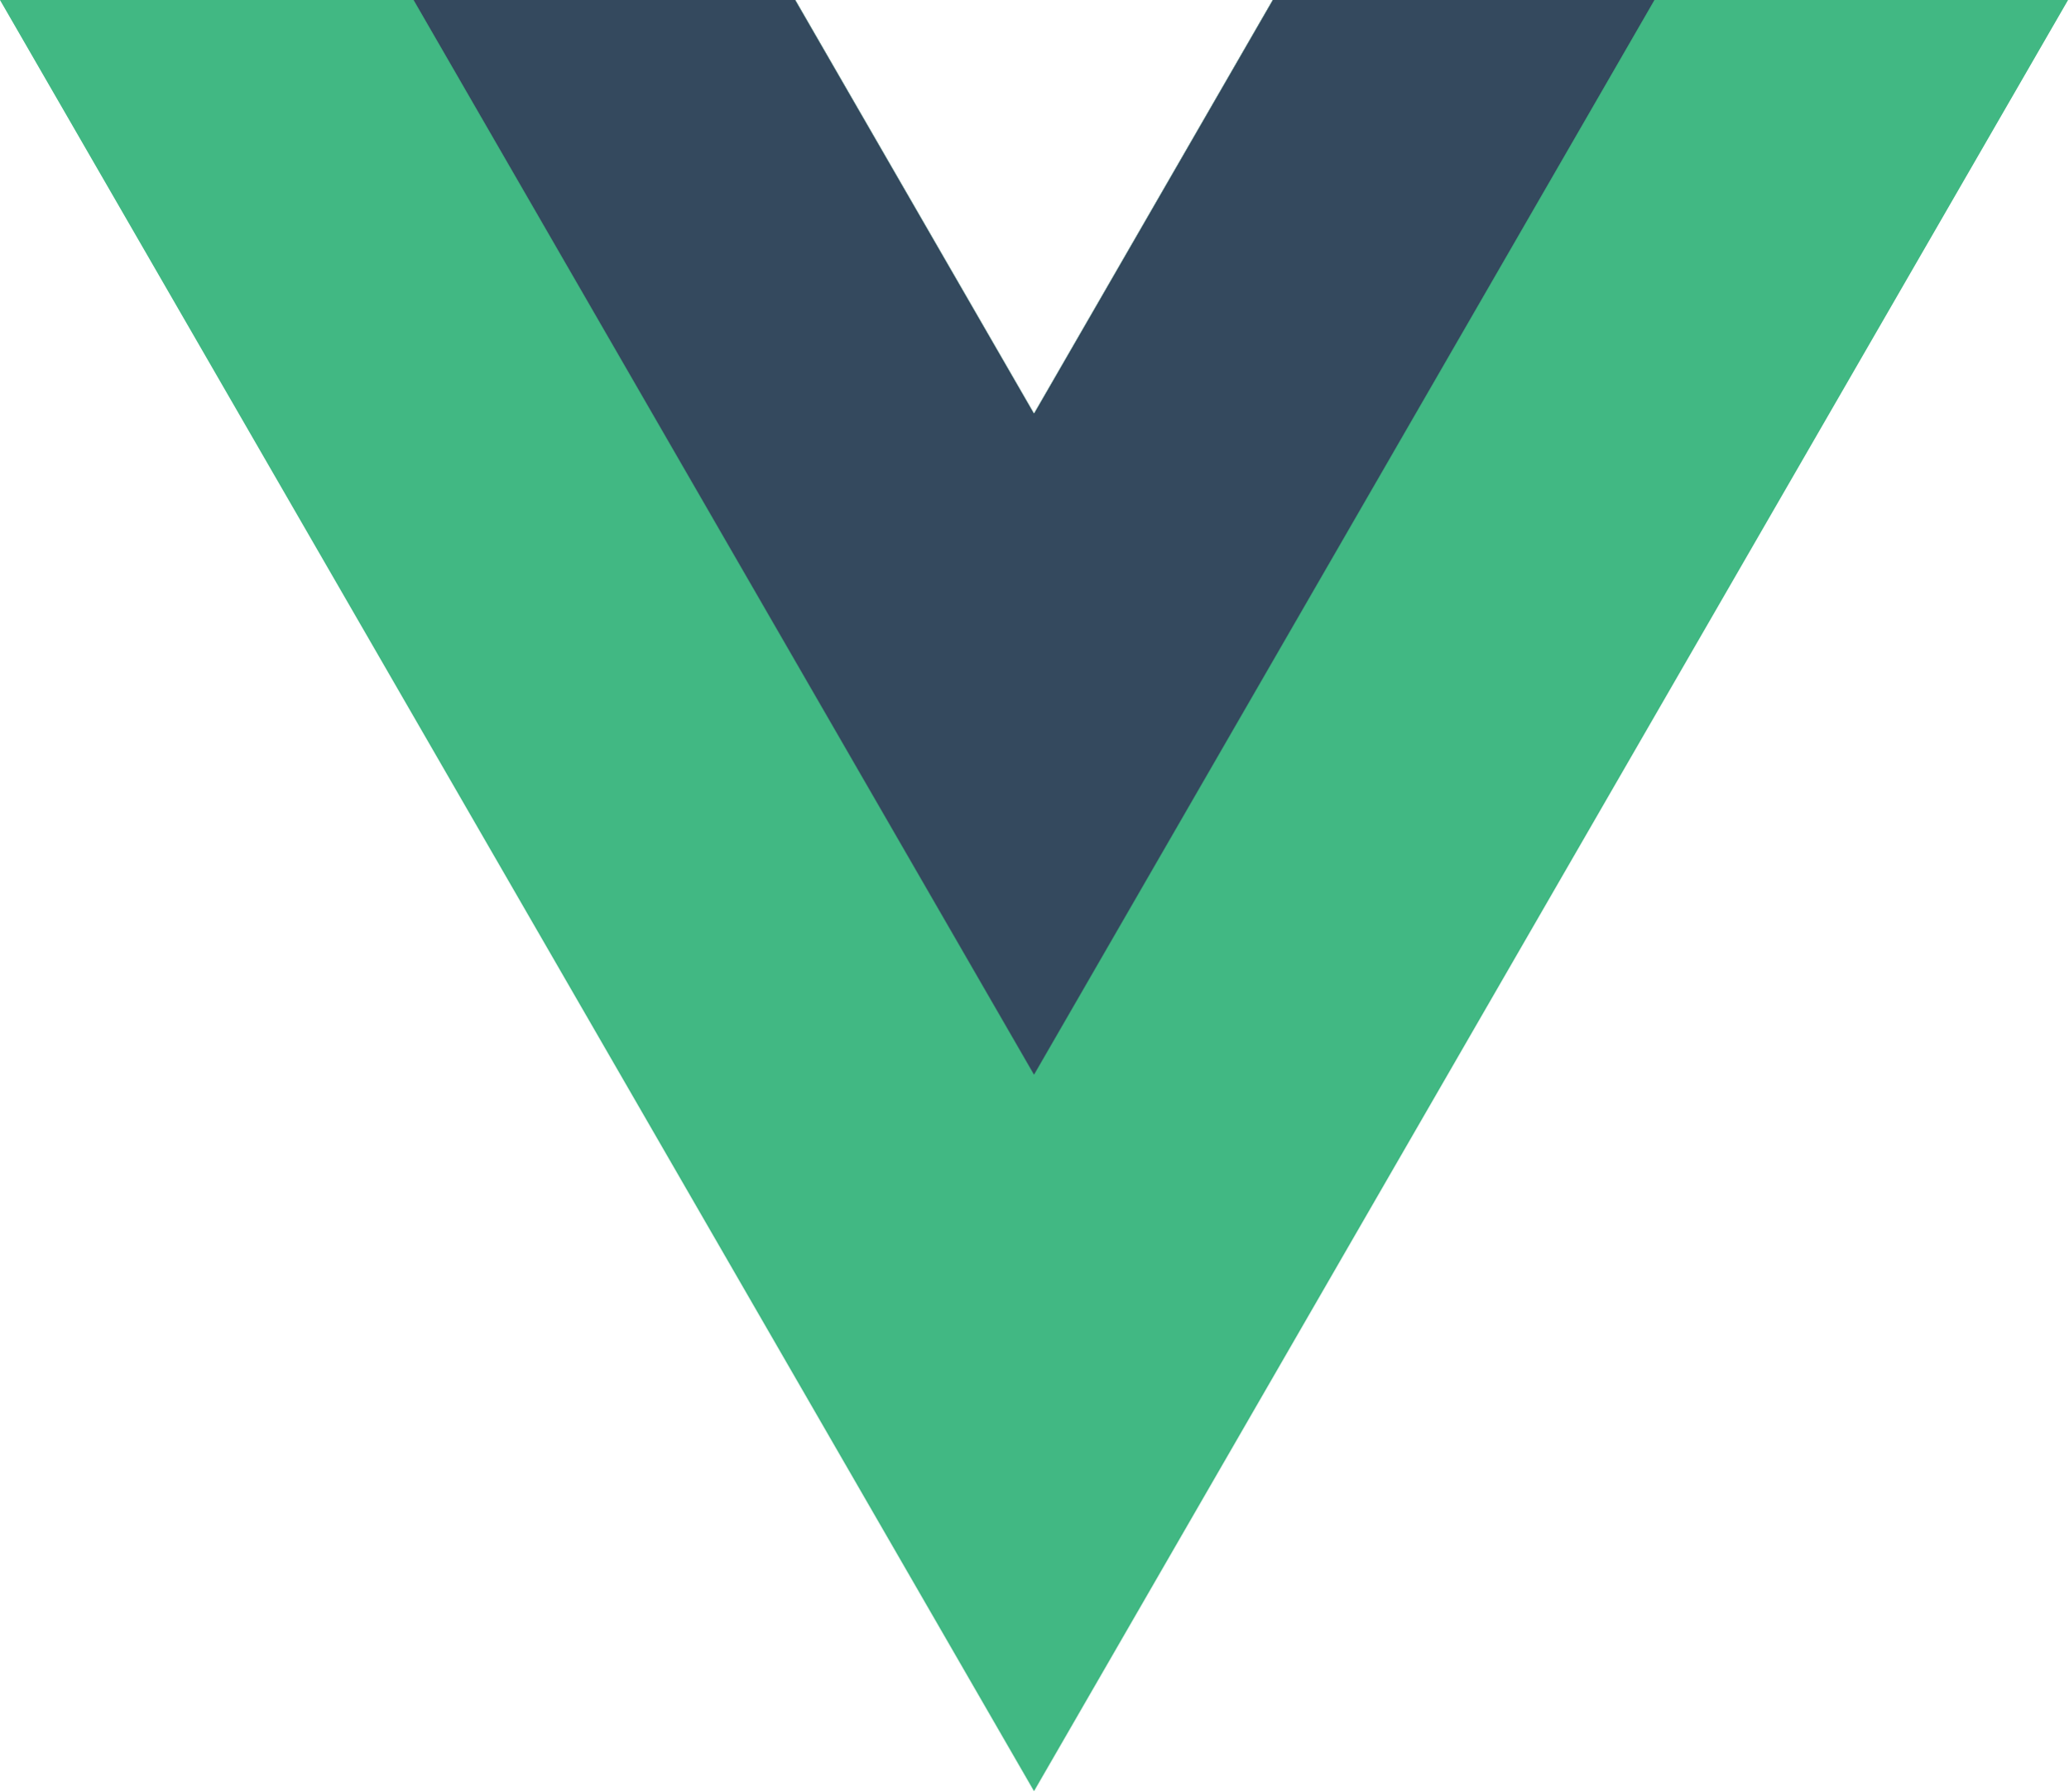
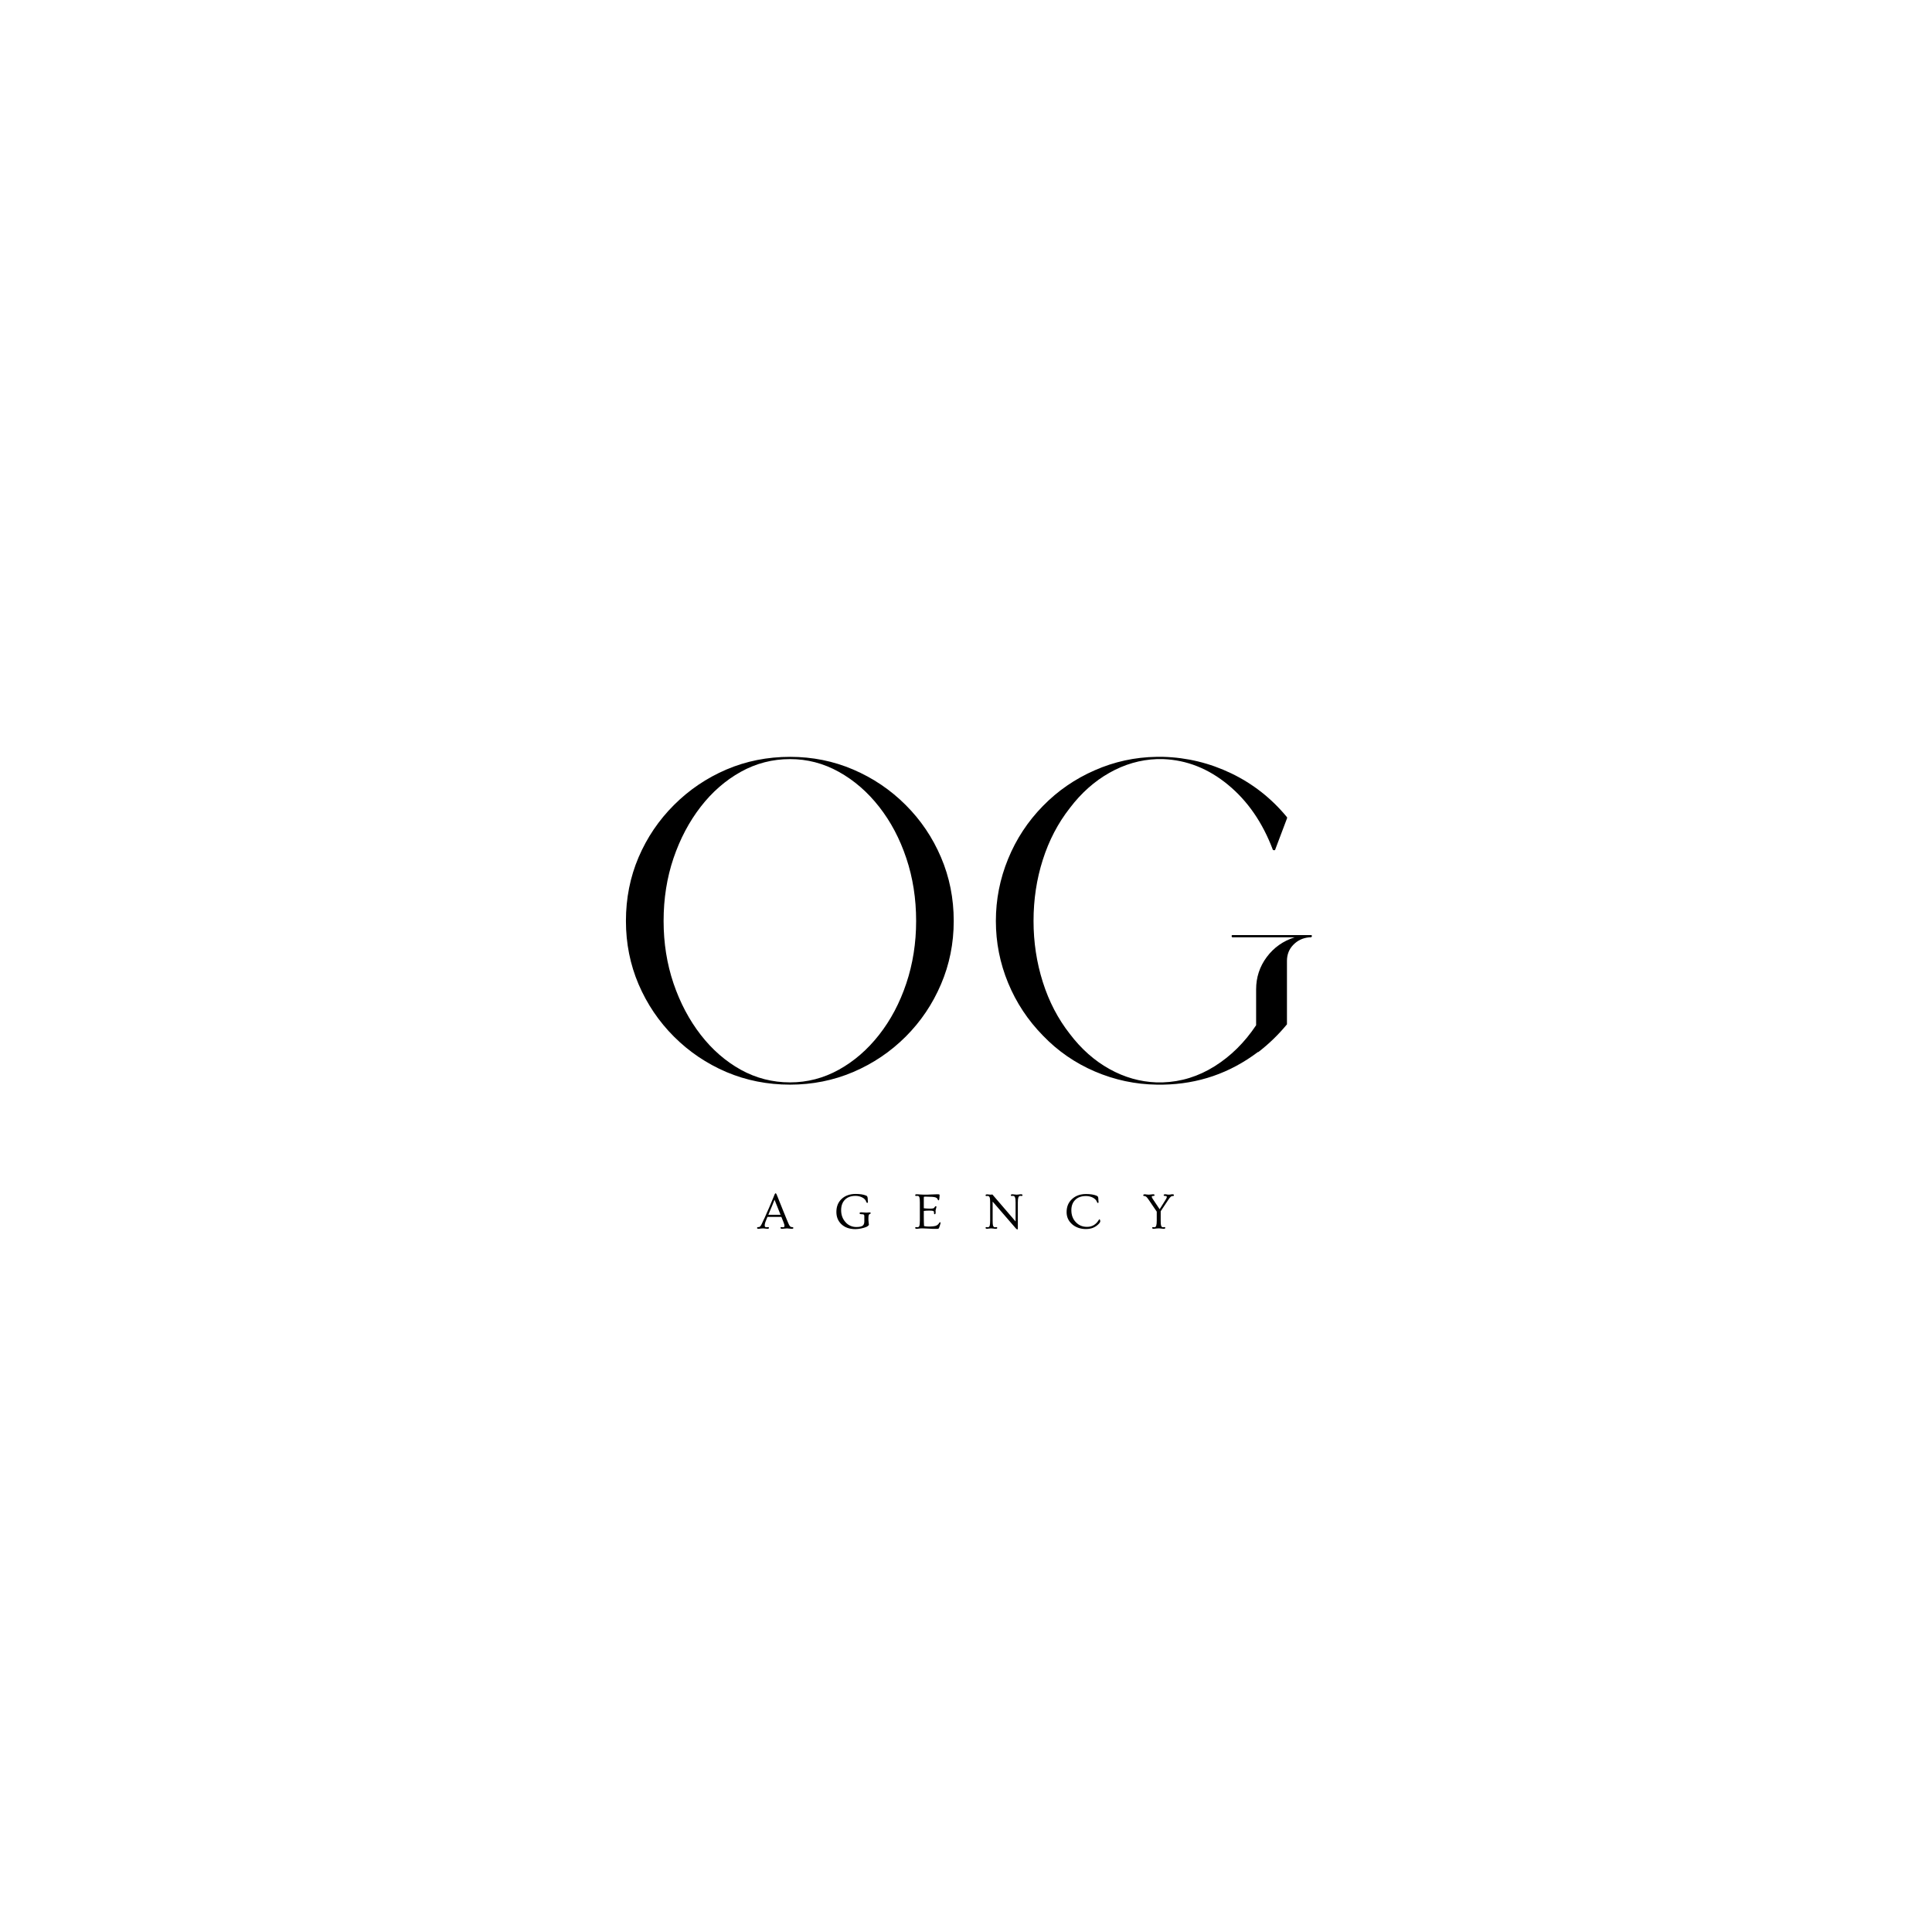
- <svg xmlns="http://www.w3.org/2000/svg" viewBox="0 0 261.76 226.69">
-   <path d="M161.096.001l-30.225 52.351L100.647.001H-.005l130.877 226.688L261.749.001z" fill="#41b883" />
-   <path d="M161.096.001l-30.225 52.351L100.647.001H52.346l78.526 136.01L209.398.001z" fill="#34495e" />
+ <svg xmlns="http://www.w3.org/2000/svg" width="500" zoomAndPan="magnify" viewBox="0 0 375 375" height="500" preserveAspectRatio="xMidYMid meet" version="1.0">
+   <defs>
+     <g />
+   </defs>
+   <g fill="#000000" fill-opacity="1">
+     <g transform="translate(117.4453, 209.3872)">
+       <g>
+         <path d="M 35.906 -62.484 C 40.25 -62.484 44.336 -61.66 48.172 -60.016 C 52.016 -58.367 55.406 -56.078 58.344 -53.141 C 61.281 -50.211 63.566 -46.828 65.203 -42.984 C 66.848 -39.141 67.672 -35.02 67.672 -30.625 C 67.672 -26.281 66.848 -22.188 65.203 -18.344 C 63.566 -14.5 61.281 -11.109 58.344 -8.172 C 55.406 -5.242 52.016 -2.957 48.172 -1.312 C 44.336 0.32 40.25 1.141 35.906 1.141 C 31.5 1.141 27.375 0.32 23.531 -1.312 C 19.695 -2.957 16.312 -5.242 13.375 -8.172 C 10.438 -11.109 8.145 -14.5 6.5 -18.344 C 4.863 -22.188 4.047 -26.281 4.047 -30.625 C 4.047 -35.02 4.863 -39.141 6.5 -42.984 C 8.145 -46.828 10.438 -50.211 13.375 -53.141 C 16.312 -56.078 19.695 -58.367 23.531 -60.016 C 27.375 -61.66 31.5 -62.484 35.906 -62.484 Z M 35.906 -62.047 C 32.5 -62.047 29.312 -61.223 26.344 -59.578 C 23.383 -57.93 20.789 -55.672 18.562 -52.797 C 16.332 -49.922 14.57 -46.594 13.281 -42.812 C 12 -39.031 11.359 -34.969 11.359 -30.625 C 11.359 -26.344 12 -22.305 13.281 -18.516 C 14.57 -14.734 16.332 -11.406 18.562 -8.531 C 20.789 -5.656 23.383 -3.395 26.344 -1.75 C 29.312 -0.113 32.5 0.703 35.906 0.703 C 39.25 0.703 42.398 -0.113 45.359 -1.75 C 48.328 -3.395 50.938 -5.656 53.188 -8.531 C 55.445 -11.406 57.207 -14.734 58.469 -18.516 C 59.738 -22.305 60.375 -26.344 60.375 -30.625 C 60.375 -34.969 59.738 -39.031 58.469 -42.812 C 57.207 -46.594 55.445 -49.922 53.188 -52.797 C 50.938 -55.672 48.328 -57.93 45.359 -59.578 C 42.398 -61.223 39.25 -62.047 35.906 -62.047 Z M 35.906 -62.047 " />
+       </g>
+     </g>
+   </g>
+   <g fill="#000000" fill-opacity="1">
+     <g transform="translate(189.2501, 209.3872)">
+       <g>
+         <path d="M 65.391 -27.625 C 65.328 -27.57 65.297 -27.547 65.297 -27.547 C 65.297 -27.484 65.266 -27.453 65.203 -27.453 C 65.148 -27.453 65.125 -27.453 65.125 -27.453 C 65.062 -27.453 65 -27.453 64.938 -27.453 C 64.883 -27.453 64.859 -27.453 64.859 -27.453 C 63.629 -27.336 62.602 -26.852 61.781 -26 C 60.957 -25.156 60.547 -24.113 60.547 -22.875 L 60.547 -10.734 C 60.547 -10.672 60.547 -10.641 60.547 -10.641 C 60.547 -10.586 60.547 -10.562 60.547 -10.562 C 58.898 -8.562 57.051 -6.77 55 -5.188 C 54.938 -5.188 54.906 -5.188 54.906 -5.188 C 49.457 -1.082 43.328 1.023 36.516 1.141 L 36.344 1.141 C 36.227 1.141 36.082 1.141 35.906 1.141 C 35.727 1.141 35.52 1.141 35.281 1.141 C 31.125 1.086 27.125 0.238 23.281 -1.406 C 19.438 -3.051 16.078 -5.367 13.203 -8.359 C 10.266 -11.348 8.004 -14.766 6.422 -18.609 C 4.836 -22.453 4.047 -26.457 4.047 -30.625 C 4.047 -34.789 4.836 -38.805 6.422 -42.672 C 8.004 -46.547 10.266 -49.977 13.203 -52.969 C 16.078 -55.906 19.422 -58.207 23.234 -59.875 C 27.047 -61.551 31.035 -62.422 35.203 -62.484 L 35.469 -62.484 C 35.582 -62.484 35.727 -62.484 35.906 -62.484 C 36.02 -62.484 36.223 -62.484 36.516 -62.484 C 41.148 -62.359 45.566 -61.285 49.766 -59.266 C 53.961 -57.242 57.555 -54.414 60.547 -50.781 C 60.598 -50.719 60.598 -50.629 60.547 -50.516 L 58.25 -44.438 C 58.25 -44.383 58.191 -44.359 58.078 -44.359 C 57.961 -44.359 57.875 -44.383 57.812 -44.438 C 55.82 -49.719 52.922 -53.926 49.109 -57.062 C 45.297 -60.207 41.098 -61.867 36.516 -62.047 L 36.344 -62.047 C 36.227 -62.047 36.082 -62.047 35.906 -62.047 C 35.727 -62.047 35.52 -62.047 35.281 -62.047 C 32.062 -61.922 29 -61.035 26.094 -59.391 C 23.188 -57.754 20.617 -55.469 18.391 -52.531 C 16.098 -49.602 14.352 -46.258 13.156 -42.5 C 11.957 -38.75 11.359 -34.789 11.359 -30.625 C 11.359 -26.52 11.957 -22.57 13.156 -18.781 C 14.352 -15 16.098 -11.645 18.391 -8.719 C 20.617 -5.781 23.188 -3.504 26.094 -1.891 C 29 -0.273 32.035 0.586 35.203 0.703 L 35.375 0.703 C 35.613 0.703 35.789 0.703 35.906 0.703 C 35.957 0.703 36.039 0.703 36.156 0.703 C 36.281 0.703 36.375 0.703 36.438 0.703 C 40.008 0.586 43.363 -0.453 46.5 -2.422 C 49.645 -4.391 52.332 -7.047 54.562 -10.391 L 54.562 -17.344 C 54.562 -19.688 55.25 -21.781 56.625 -23.625 C 58.008 -25.477 59.816 -26.754 62.047 -27.453 L 49.984 -27.453 C 49.867 -27.453 49.812 -27.539 49.812 -27.719 C 49.812 -27.832 49.867 -27.891 49.984 -27.891 L 65.125 -27.891 C 65.176 -27.891 65.234 -27.891 65.297 -27.891 C 65.359 -27.836 65.391 -27.781 65.391 -27.719 C 65.391 -27.656 65.391 -27.625 65.391 -27.625 Z M 65.391 -27.625 " />
+       </g>
+     </g>
+   </g>
+   <g fill="#000000" fill-opacity="1">
+     <g transform="translate(147.0391, 238.4307)">
+       <g>
+         <path d="M 1.094 0 C 0.926 0 0.77 0.008 0.625 0.031 C 0.477 0.062 0.32 0.078 0.156 0.078 C -0.008 0.078 -0.094 0.023 -0.094 -0.078 C -0.094 -0.191 -0.02 -0.25 0.125 -0.25 C 0.289 -0.25 0.406 -0.281 0.469 -0.344 C 0.582 -0.445 0.691 -0.609 0.797 -0.828 C 0.91 -1.055 1.008 -1.27 1.094 -1.469 C 1.188 -1.664 1.297 -1.895 1.422 -2.156 C 1.547 -2.426 1.676 -2.723 1.812 -3.047 C 1.957 -3.379 2.113 -3.734 2.281 -4.109 C 2.695 -5.066 2.969 -5.711 3.094 -6.047 C 3.227 -6.379 3.301 -6.562 3.312 -6.594 C 3.332 -6.633 3.352 -6.672 3.375 -6.703 C 3.414 -6.773 3.445 -6.812 3.469 -6.812 C 3.5 -6.812 3.523 -6.805 3.547 -6.797 C 3.566 -6.785 3.586 -6.77 3.609 -6.75 C 3.66 -6.688 3.707 -6.594 3.75 -6.469 C 3.801 -6.352 3.867 -6.191 3.953 -5.984 C 4.035 -5.773 4.129 -5.535 4.234 -5.266 C 4.348 -5.004 4.461 -4.723 4.578 -4.422 C 4.703 -4.117 4.82 -3.816 4.938 -3.516 C 5.062 -3.211 5.18 -2.922 5.297 -2.641 C 5.422 -2.359 5.523 -2.102 5.609 -1.875 C 5.891 -1.188 6.066 -0.773 6.141 -0.641 C 6.223 -0.516 6.289 -0.426 6.344 -0.375 C 6.426 -0.289 6.547 -0.25 6.703 -0.25 C 6.867 -0.25 6.953 -0.191 6.953 -0.078 C 6.953 0.023 6.848 0.078 6.641 0.078 C 6.555 0.078 6.477 0.07 6.406 0.062 C 6.344 0.051 6.281 0.047 6.219 0.047 C 6.031 0.016 5.863 0 5.719 0 L 4.781 0.078 C 4.562 0.078 4.453 0.016 4.453 -0.109 C 4.453 -0.203 4.516 -0.25 4.641 -0.25 L 4.922 -0.219 C 5.047 -0.219 5.129 -0.242 5.172 -0.297 C 5.211 -0.348 5.234 -0.414 5.234 -0.5 C 5.234 -0.656 5.164 -0.895 5.031 -1.219 L 4.625 -2.234 L 1.922 -2.234 C 1.836 -2.035 1.766 -1.852 1.703 -1.688 C 1.641 -1.531 1.578 -1.375 1.516 -1.219 C 1.43 -0.969 1.391 -0.77 1.391 -0.625 C 1.391 -0.488 1.41 -0.383 1.453 -0.312 C 1.504 -0.25 1.602 -0.219 1.75 -0.219 L 2.047 -0.25 C 2.16 -0.25 2.219 -0.203 2.219 -0.109 C 2.219 0.016 2.113 0.078 1.906 0.078 Z M 4.469 -2.641 L 3.297 -5.562 C 3.078 -4.988 2.676 -4.016 2.094 -2.641 Z M 4.469 -2.641 " />
+       </g>
+     </g>
+   </g>
+   <g fill="#000000" fill-opacity="1">
+     <g transform="translate(161.9358, 238.4307)">
+       <g>
+         <path d="M 6.859 -3.109 C 6.992 -3.109 7.062 -3.062 7.062 -2.969 C 7.062 -2.926 7.047 -2.891 7.016 -2.859 C 6.984 -2.836 6.938 -2.816 6.875 -2.797 C 6.82 -2.773 6.781 -2.742 6.75 -2.703 C 6.719 -2.66 6.691 -2.602 6.672 -2.531 C 6.641 -2.383 6.625 -2.211 6.625 -2.016 C 6.625 -1.816 6.625 -1.688 6.625 -1.625 C 6.625 -1.562 6.629 -1.492 6.641 -1.422 C 6.66 -1.18 6.676 -1.023 6.688 -0.953 C 6.707 -0.879 6.719 -0.805 6.719 -0.734 C 6.719 -0.672 6.672 -0.598 6.578 -0.516 C 6.492 -0.441 6.383 -0.367 6.25 -0.297 C 6.113 -0.234 5.953 -0.176 5.766 -0.125 C 5.586 -0.07 5.398 -0.023 5.203 0.016 C 4.797 0.098 4.426 0.141 4.094 0.141 C 2.926 0.141 2.004 -0.191 1.328 -0.859 C 0.711 -1.473 0.406 -2.25 0.406 -3.188 C 0.406 -4.238 0.742 -5.082 1.422 -5.719 C 2.109 -6.363 3.02 -6.688 4.156 -6.688 C 5 -6.688 5.664 -6.582 6.156 -6.375 C 6.258 -6.332 6.328 -6.289 6.359 -6.25 C 6.43 -6.156 6.473 -6.016 6.484 -5.828 C 6.492 -5.648 6.5 -5.523 6.5 -5.453 C 6.52 -5.285 6.531 -5.18 6.531 -5.141 C 6.531 -5.016 6.484 -4.953 6.391 -4.953 C 6.305 -4.953 6.238 -5.031 6.188 -5.188 C 6.145 -5.352 6.051 -5.508 5.906 -5.656 C 5.77 -5.801 5.602 -5.922 5.406 -6.016 C 5.02 -6.211 4.586 -6.312 4.109 -6.312 C 3.641 -6.312 3.238 -6.242 2.906 -6.109 C 2.57 -5.984 2.289 -5.801 2.062 -5.562 C 1.57 -5.062 1.328 -4.383 1.328 -3.531 C 1.328 -2.613 1.609 -1.844 2.172 -1.219 C 2.43 -0.914 2.742 -0.68 3.109 -0.516 C 3.473 -0.348 3.867 -0.266 4.297 -0.266 C 4.973 -0.266 5.414 -0.391 5.625 -0.641 C 5.758 -0.816 5.828 -1.051 5.828 -1.344 L 5.828 -2.391 C 5.828 -2.547 5.789 -2.645 5.719 -2.688 C 5.625 -2.727 5.492 -2.75 5.328 -2.75 C 5.047 -2.75 4.906 -2.812 4.906 -2.938 C 4.906 -3.062 5.02 -3.125 5.25 -3.125 L 6.219 -3.062 Z M 6.859 -3.109 " />
+       </g>
+     </g>
+   </g>
+   <g fill="#000000" fill-opacity="1">
+     <g transform="translate(177.3256, 238.4307)">
+       <g>
+         <path d="M 0.594 0.078 C 0.406 0.078 0.312 0.016 0.312 -0.109 C 0.312 -0.203 0.375 -0.25 0.5 -0.25 L 0.734 -0.219 C 0.91 -0.219 1.035 -0.297 1.109 -0.453 C 1.18 -0.641 1.219 -1 1.219 -1.531 L 1.219 -5 C 1.219 -5.531 1.191 -5.863 1.141 -6 C 1.086 -6.145 1.031 -6.234 0.969 -6.266 C 0.906 -6.297 0.828 -6.312 0.734 -6.312 L 0.5 -6.297 C 0.375 -6.297 0.312 -6.344 0.312 -6.438 C 0.312 -6.562 0.398 -6.625 0.578 -6.625 C 0.754 -6.625 0.895 -6.617 1 -6.609 C 1.113 -6.598 1.227 -6.586 1.344 -6.578 C 1.645 -6.555 1.883 -6.547 2.062 -6.547 C 2.238 -6.547 2.422 -6.547 2.609 -6.547 C 2.805 -6.555 3.023 -6.566 3.266 -6.578 C 3.898 -6.609 4.344 -6.625 4.594 -6.625 C 4.844 -6.625 4.977 -6.609 5 -6.578 C 5.031 -6.547 5.047 -6.504 5.047 -6.453 C 5.047 -6.398 5.047 -6.352 5.047 -6.312 C 5.047 -6.27 5.039 -6.219 5.031 -6.156 C 5.031 -6.082 5.02 -5.973 5 -5.828 C 4.988 -5.68 4.969 -5.582 4.938 -5.531 C 4.914 -5.477 4.883 -5.453 4.844 -5.453 C 4.801 -5.453 4.77 -5.461 4.75 -5.484 C 4.738 -5.504 4.719 -5.551 4.688 -5.625 C 4.664 -5.707 4.617 -5.781 4.547 -5.844 C 4.473 -5.914 4.363 -5.977 4.219 -6.031 C 3.926 -6.113 3.383 -6.156 2.594 -6.156 L 2.156 -6.156 C 2.082 -6.156 2.035 -6.145 2.016 -6.125 C 1.992 -6.102 1.984 -6.051 1.984 -5.969 L 1.984 -3.906 C 2.367 -3.863 2.688 -3.844 2.938 -3.844 C 3.195 -3.844 3.379 -3.844 3.484 -3.844 C 3.598 -3.852 3.691 -3.863 3.766 -3.875 C 3.891 -3.895 3.977 -3.953 4.031 -4.047 C 4.145 -4.223 4.234 -4.312 4.297 -4.312 C 4.391 -4.312 4.438 -4.266 4.438 -4.172 L 4.266 -3.484 L 4.281 -3.109 C 4.281 -2.867 4.223 -2.75 4.109 -2.75 C 4.016 -2.75 3.969 -2.812 3.969 -2.938 C 3.969 -3.062 3.961 -3.156 3.953 -3.219 C 3.941 -3.281 3.898 -3.332 3.828 -3.375 C 3.723 -3.426 3.469 -3.453 3.062 -3.453 C 2.664 -3.453 2.305 -3.43 1.984 -3.391 L 1.984 -2.234 C 1.984 -1.516 2 -0.922 2.031 -0.453 C 2.289 -0.391 2.57 -0.359 2.875 -0.359 C 3.188 -0.359 3.453 -0.367 3.672 -0.391 C 3.898 -0.41 4.094 -0.441 4.25 -0.484 C 4.562 -0.578 4.797 -0.758 4.953 -1.031 C 5.016 -1.145 5.078 -1.203 5.141 -1.203 C 5.203 -1.203 5.234 -1.156 5.234 -1.062 C 5.234 -1.02 5.223 -0.969 5.203 -0.906 C 5.18 -0.82 5.145 -0.695 5.094 -0.531 C 5.039 -0.363 5 -0.242 4.969 -0.172 C 4.945 -0.098 4.922 -0.039 4.891 0 C 4.836 0.062 4.738 0.094 4.594 0.094 C 4.457 0.094 4.32 0.094 4.188 0.094 C 4.051 0.094 3.91 0.094 3.766 0.094 C 3.598 0.082 3.336 0.066 2.984 0.047 C 2.098 0.004 1.578 -0.008 1.422 0 C 1.273 0.02 1.16 0.031 1.078 0.031 C 1.004 0.039 0.926 0.051 0.844 0.062 C 0.77 0.07 0.688 0.078 0.594 0.078 Z M 0.594 0.078 " />
+       </g>
+     </g>
+   </g>
+   <g fill="#000000" fill-opacity="1">
+     <g transform="translate(190.9533, 238.4307)">
+       <g>
+         <path d="M 0.672 0.078 C 0.453 0.078 0.344 0.016 0.344 -0.109 C 0.344 -0.203 0.398 -0.25 0.516 -0.25 L 0.766 -0.219 C 0.961 -0.219 1.094 -0.328 1.156 -0.547 C 1.207 -0.734 1.234 -1.066 1.234 -1.547 L 1.234 -4.984 C 1.234 -5.461 1.211 -5.773 1.172 -5.922 C 1.129 -6.066 1.07 -6.164 1 -6.219 C 0.938 -6.27 0.859 -6.297 0.766 -6.297 L 0.516 -6.281 C 0.398 -6.281 0.344 -6.328 0.344 -6.422 C 0.344 -6.547 0.453 -6.609 0.672 -6.609 L 1.297 -6.547 C 1.441 -6.547 1.566 -6.555 1.672 -6.578 L 6.172 -1.344 L 6.172 -5 C 6.172 -5.469 6.145 -5.773 6.094 -5.922 C 6.039 -6.078 5.984 -6.18 5.922 -6.234 C 5.859 -6.285 5.773 -6.312 5.672 -6.312 L 5.422 -6.297 C 5.305 -6.297 5.25 -6.344 5.25 -6.438 C 5.25 -6.562 5.352 -6.625 5.562 -6.625 C 5.645 -6.625 5.754 -6.613 5.891 -6.594 C 6.066 -6.562 6.223 -6.547 6.359 -6.547 C 6.504 -6.547 6.641 -6.555 6.766 -6.578 C 6.898 -6.609 7.055 -6.625 7.234 -6.625 C 7.422 -6.625 7.516 -6.562 7.516 -6.438 C 7.516 -6.344 7.453 -6.297 7.328 -6.297 L 7.094 -6.312 C 6.895 -6.312 6.766 -6.203 6.703 -5.984 C 6.641 -5.816 6.609 -5.488 6.609 -5 L 6.609 -0.062 C 6.609 0.051 6.598 0.125 6.578 0.156 C 6.566 0.188 6.539 0.203 6.5 0.203 C 6.438 0.203 6.344 0.133 6.219 0 L 1.719 -5.203 L 1.719 -1.547 C 1.719 -1.055 1.738 -0.738 1.781 -0.594 C 1.82 -0.457 1.875 -0.359 1.938 -0.297 C 2 -0.242 2.082 -0.219 2.188 -0.219 L 2.422 -0.25 C 2.547 -0.25 2.609 -0.203 2.609 -0.109 C 2.609 0.016 2.516 0.078 2.328 0.078 C 2.141 0.078 1.973 0.062 1.828 0.031 C 1.68 0.008 1.539 0 1.406 0 C 1.27 0 1.133 0.008 1 0.031 C 0.863 0.062 0.754 0.078 0.672 0.078 Z M 0.672 0.078 " />
+       </g>
+     </g>
+   </g>
+   <g fill="#000000" fill-opacity="1">
+     <g transform="translate(206.5431, 238.4307)">
+       <g>
+         <path d="M 6.688 -5.125 C 6.688 -5 6.641 -4.938 6.547 -4.938 C 6.473 -4.938 6.41 -5.016 6.359 -5.172 C 6.305 -5.336 6.207 -5.488 6.062 -5.625 C 5.926 -5.758 5.758 -5.879 5.562 -5.984 C 5.156 -6.18 4.719 -6.281 4.25 -6.281 C 3.789 -6.281 3.391 -6.219 3.047 -6.094 C 2.703 -5.969 2.41 -5.785 2.172 -5.547 C 1.66 -5.047 1.406 -4.375 1.406 -3.531 C 1.406 -2.594 1.691 -1.82 2.266 -1.219 C 2.836 -0.602 3.566 -0.297 4.453 -0.297 C 5.441 -0.297 6.207 -0.754 6.75 -1.672 C 6.781 -1.723 6.816 -1.754 6.859 -1.766 C 6.898 -1.766 6.938 -1.723 6.969 -1.641 C 7 -1.566 7.016 -1.477 7.016 -1.375 C 7.016 -1.219 6.875 -1.008 6.594 -0.75 C 6.32 -0.488 5.988 -0.273 5.594 -0.109 C 5.195 0.047 4.734 0.125 4.203 0.125 C 3.68 0.125 3.188 0.039 2.719 -0.125 C 2.25 -0.301 1.852 -0.535 1.531 -0.828 C 0.832 -1.453 0.484 -2.227 0.484 -3.156 C 0.484 -4.207 0.832 -5.051 1.531 -5.688 C 2.227 -6.344 3.145 -6.672 4.281 -6.672 C 5.102 -6.672 5.781 -6.562 6.312 -6.344 C 6.414 -6.289 6.488 -6.242 6.531 -6.203 C 6.594 -6.109 6.629 -5.973 6.641 -5.797 C 6.648 -5.617 6.656 -5.492 6.656 -5.422 C 6.676 -5.266 6.688 -5.164 6.688 -5.125 Z M 6.688 -5.125 " />
+       </g>
+     </g>
+   </g>
+   <g fill="#000000" fill-opacity="1">
+     <g transform="translate(221.806, 238.4307)">
+       <g>
+         <path d="M 2.141 0.078 C 1.93 0.078 1.828 0.016 1.828 -0.109 C 1.828 -0.203 1.883 -0.25 2 -0.25 L 2.234 -0.219 C 2.43 -0.219 2.562 -0.328 2.625 -0.547 C 2.688 -0.734 2.719 -1.066 2.719 -1.547 L 2.719 -3.25 L 1.172 -5.531 C 0.961 -5.832 0.816 -6.02 0.734 -6.094 C 0.598 -6.219 0.457 -6.281 0.312 -6.281 C 0.164 -6.281 0.094 -6.336 0.094 -6.453 C 0.094 -6.492 0.117 -6.531 0.172 -6.562 C 0.223 -6.602 0.305 -6.625 0.422 -6.625 C 0.535 -6.625 0.656 -6.609 0.781 -6.578 C 0.906 -6.555 1.039 -6.547 1.188 -6.547 L 1.984 -6.625 C 2.191 -6.625 2.297 -6.566 2.297 -6.453 C 2.297 -6.348 2.203 -6.297 2.016 -6.297 C 1.836 -6.297 1.75 -6.238 1.75 -6.125 C 1.75 -6.062 1.805 -5.938 1.922 -5.75 L 3.281 -3.719 L 4.312 -5.359 C 4.52 -5.68 4.629 -5.879 4.641 -5.953 C 4.66 -6.023 4.672 -6.07 4.672 -6.094 C 4.672 -6.227 4.566 -6.297 4.359 -6.297 C 4.16 -6.297 4.062 -6.348 4.062 -6.453 C 4.062 -6.566 4.172 -6.625 4.391 -6.625 C 4.504 -6.625 4.613 -6.609 4.719 -6.578 C 4.832 -6.555 4.945 -6.547 5.062 -6.547 C 5.176 -6.547 5.285 -6.555 5.391 -6.578 C 5.492 -6.609 5.602 -6.625 5.719 -6.625 C 5.945 -6.625 6.062 -6.566 6.062 -6.453 C 6.062 -6.336 5.984 -6.281 5.828 -6.281 C 5.672 -6.281 5.547 -6.238 5.453 -6.156 C 5.297 -6.031 5.102 -5.785 4.875 -5.422 L 3.484 -3.328 L 3.484 -1.547 C 3.484 -1.055 3.504 -0.738 3.547 -0.594 C 3.586 -0.457 3.641 -0.359 3.703 -0.297 C 3.766 -0.242 3.848 -0.219 3.953 -0.219 L 4.188 -0.25 C 4.312 -0.25 4.375 -0.203 4.375 -0.109 C 4.375 0.016 4.27 0.078 4.062 0.078 C 3.945 0.078 3.832 0.066 3.719 0.047 C 3.32 -0.016 2.984 -0.023 2.703 0.016 C 2.43 0.055 2.242 0.078 2.141 0.078 Z M 2.141 0.078 " />
+       </g>
+     </g>
+   </g>
</svg>
